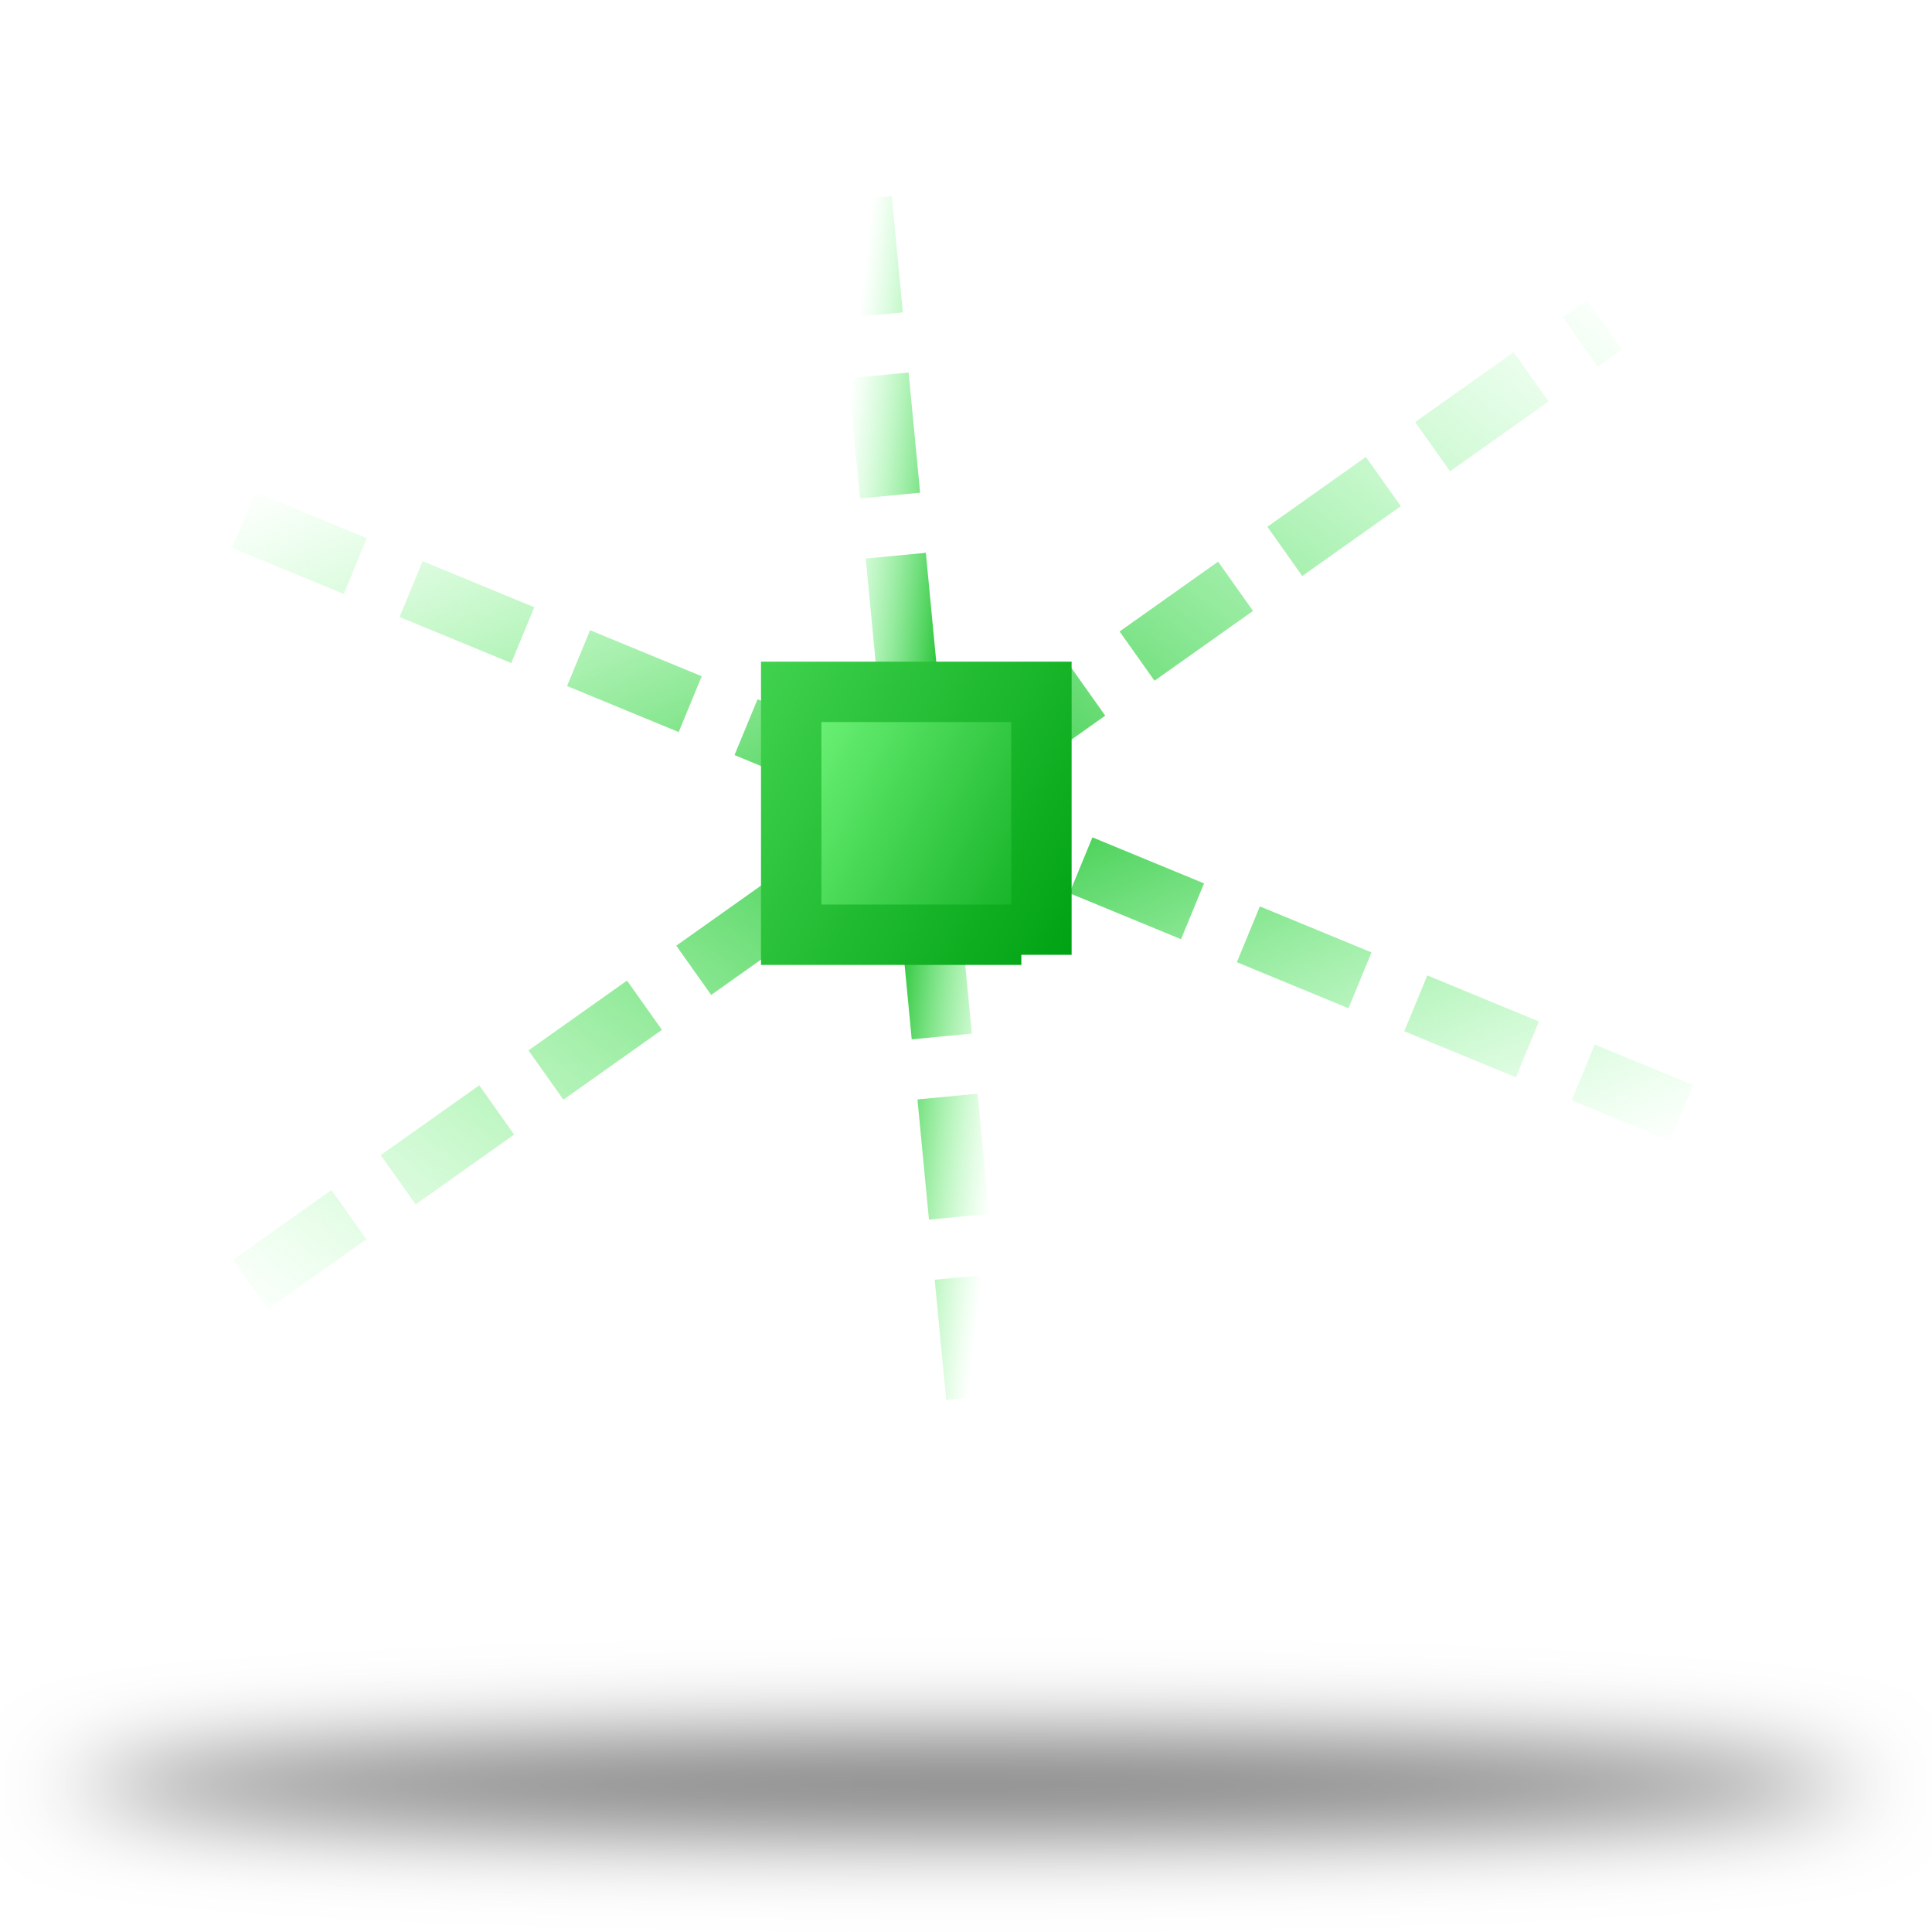
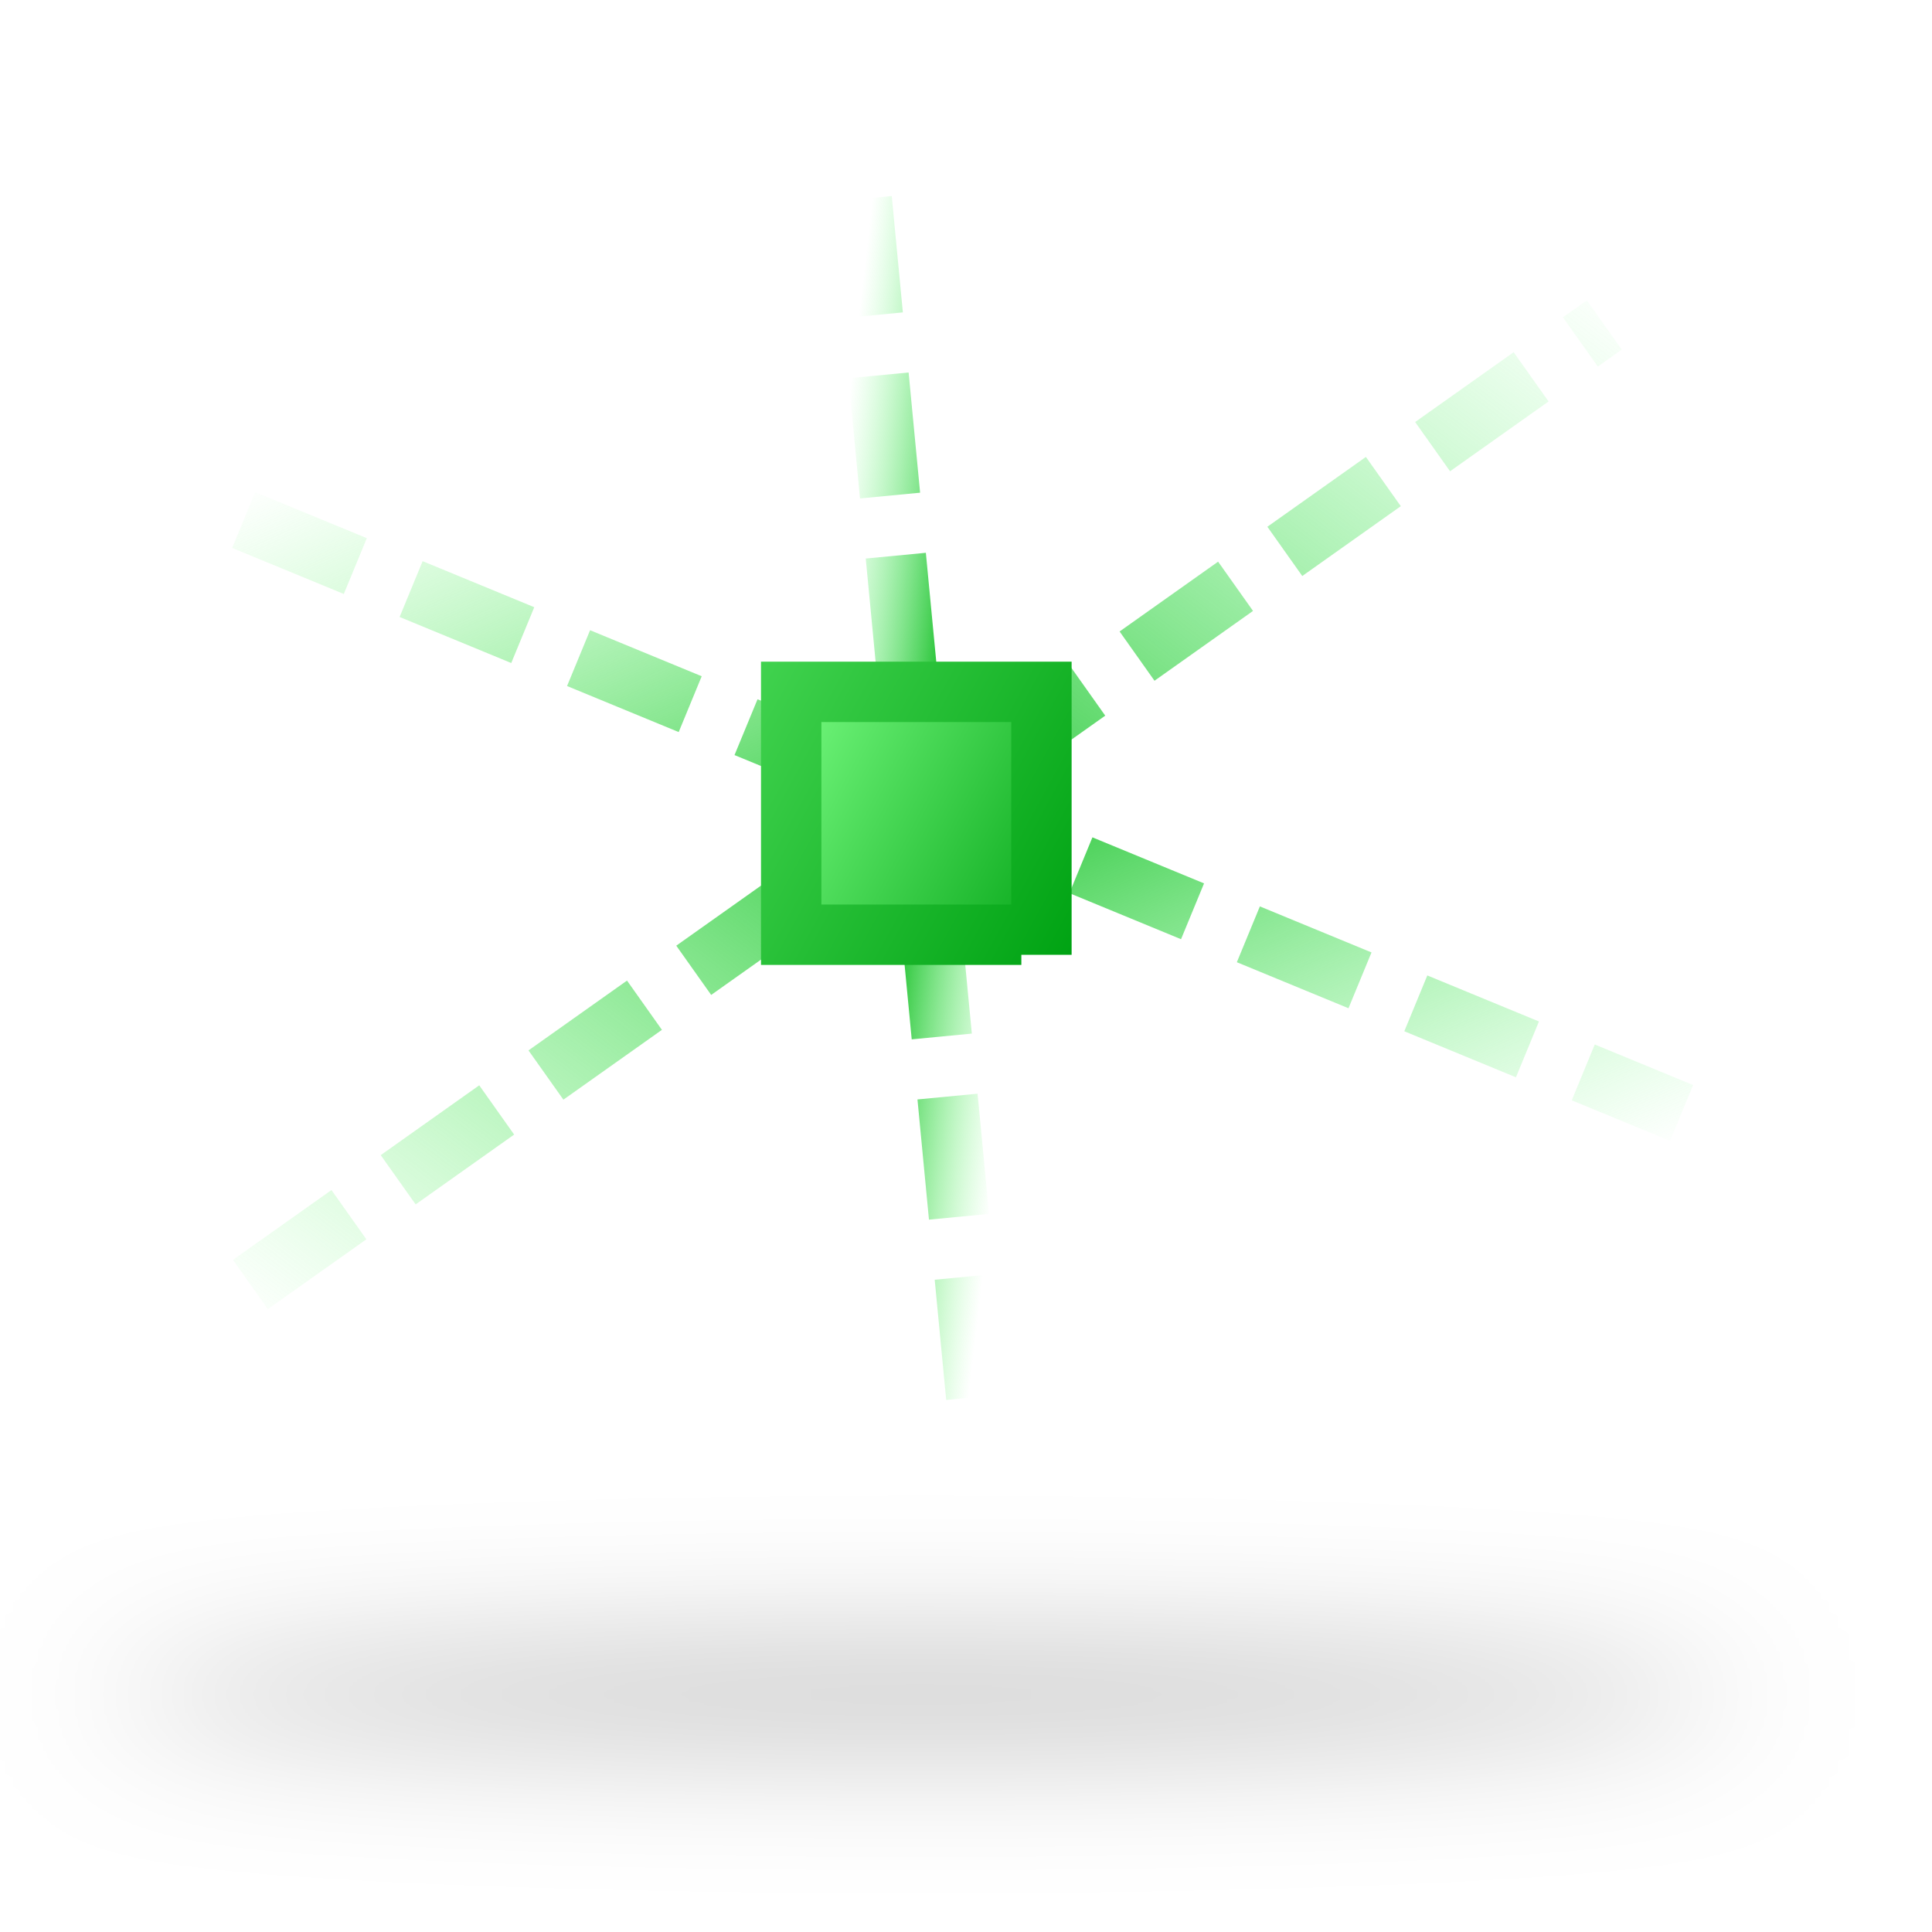
<svg xmlns="http://www.w3.org/2000/svg" xmlns:xlink="http://www.w3.org/1999/xlink" width="48" height="48" id="svg3170" version="1.0" style="display:inline">
  <defs id="defs3172">
    <linearGradient id="linearGradient3242">
      <stop id="stop3244" offset="0" style="stop-color:#7dff8c;stop-opacity:0;" />
      <stop style="stop-color:#2ec63d;stop-opacity:1;" offset="0.5" id="stop3248" />
      <stop id="stop3246" offset="1" style="stop-color:#7dff86;stop-opacity:0;" />
    </linearGradient>
    <marker orient="auto" refY="0" refX="0" id="Arrow2Send" style="overflow:visible">
      <path id="path3200" style="font-size:12px;fill-rule:evenodd;stroke-width:0.625;stroke-linejoin:round" d="M 8.719,4.034 L -2.207,0.016 L 8.719,-4.002 C 6.973,-1.63 6.983,1.616 8.719,4.034 z" transform="matrix(-0.3,0,0,-0.3,0.69,0)" />
    </marker>
    <marker orient="auto" refY="0" refX="0" id="Arrow2Mend" style="overflow:visible">
      <path id="path3194" style="font-size:12px;fill-rule:evenodd;stroke-width:0.625;stroke-linejoin:round" d="M 8.719,4.034 L -2.207,0.016 L 8.719,-4.002 C 6.973,-1.63 6.983,1.616 8.719,4.034 z" transform="scale(-0.6,-0.6)" />
    </marker>
    <linearGradient id="linearGradient3180">
      <stop style="stop-color:#00a313;stop-opacity:1;" offset="0" id="stop3182" />
      <stop style="stop-color:#7eff87;stop-opacity:1;" offset="1" id="stop3184" />
    </linearGradient>
    <linearGradient xlink:href="#linearGradient3180" id="linearGradient3186" x1="14.25" y1="14.5" x2="7.5" y2="6.5" gradientUnits="userSpaceOnUse" gradientTransform="matrix(2.602177,0,0,2.273905,-4.20136,-4.137143)" />
    <linearGradient xlink:href="#linearGradient3180" id="linearGradient3199" x1="20" y1="19.25" x2="2" y2="2" gradientUnits="userSpaceOnUse" gradientTransform="matrix(2.226541,0,0,1.632579,0.2250771,10.38581)" />
-     <filter id="filter3233" x="-0.07" width="1.141" y="-1.083" height="3.166">
-       <feGaussianBlur stdDeviation="1.185" id="feGaussianBlur3235" />
-     </filter>
    <linearGradient xlink:href="#linearGradient3242" id="linearGradient3240" gradientUnits="userSpaceOnUse" gradientTransform="matrix(2.135759,0,0,1.589383,-0.7203135,2.112485)" x1="19.351" y1="3.278" x2="2.899" y2="19.222" />
    <linearGradient xlink:href="#linearGradient3242" id="linearGradient3252" gradientUnits="userSpaceOnUse" gradientTransform="matrix(2.268264,0,0,-0.9820954,-1.317911,31.33379)" x1="19.351" y1="3.278" x2="2.899" y2="19.222" />
    <linearGradient xlink:href="#linearGradient3242" id="linearGradient3256" gradientUnits="userSpaceOnUse" gradientTransform="matrix(-0.1807635,0,0,1.984513,24.8423,-2.499689)" x1="17.042" y1="3.372" x2="4.746" y2="19.128" />
    <linearGradient xlink:href="#linearGradient3180" id="linearGradient3266" x1="27.63" y1="21.504" x2="7.844" y2="6.857" gradientUnits="userSpaceOnUse" gradientTransform="matrix(0.7391304,0,0,1,6.00646,2.468571)" />
    <linearGradient xlink:href="#linearGradient3180" id="linearGradient3274" x1="27.63" y1="21.504" x2="17.719" y2="14.446" gradientUnits="userSpaceOnUse" gradientTransform="matrix(0.7391304,0,0,1,6.00646,2.468571)" />
+     <filter id="filter3340" x="-0.116" width="1.232" y="-1.788" height="4.576">
+       <feGaussianBlur stdDeviation="1.956" id="feGaussianBlur3342" />
+     </filter>
  </defs>
  <g id="layer2">
-     <path style="opacity:0.545;fill:#000000;fill-opacity:1;stroke:none;stroke-width:1;stroke-linecap:square;stroke-linejoin:bevel;stroke-miterlimit:4;stroke-dasharray:2, 1;stroke-dashoffset:0;stroke-opacity:1;filter:url(#filter3233)" id="path3179" d="M 44.25,43.438 A 20.188,1.312 0 1 1 3.875,43.438 A 20.188,1.312 0 1 1 44.25,43.438 z" transform="matrix(1.089783,0,0,0.8761905,-2.22291,6.290475)" />
+     <path style="opacity:0.255;fill:#000000;fill-opacity:1;stroke:none;stroke-width:1;stroke-linecap:square;stroke-linejoin:bevel;stroke-miterlimit:4;stroke-dasharray:2, 1;stroke-dashoffset:0;stroke-opacity:1;filter:url(#filter3340)" id="path3179" d="M 44.25,43.438 A 20.188,1.312 0 1 1 3.875,43.438 A 20.188,1.312 0 1 1 44.25,43.438 z" transform="matrix(0.996904,0,0,0.8761905,-1.113003,4.040475)" />
  </g>
  <g id="layer1" style="display:none">
    <path style="fill:none;fill-rule:evenodd;stroke:url(#linearGradient3186);stroke-width:2;stroke-linecap:butt;stroke-linejoin:miter;stroke-miterlimit:4;stroke-dasharray:4, 2;stroke-dashoffset:0;stroke-opacity:1" d="M 4.256,38.499 L 45.24,4.39" id="path3178" />
  </g>
  <g id="layer5" style="display:inline">
    <path style="fill:none;fill-rule:evenodd;stroke:url(#linearGradient3240);stroke-width:1.5;stroke-linecap:butt;stroke-linejoin:miter;stroke-miterlimit:4;stroke-dasharray:3, 1.5;stroke-dashoffset:0;stroke-opacity:1;display:inline" d="M 6.221,31.913 L 39.859,8.073" id="path3238" />
    <path style="fill:none;fill-rule:evenodd;stroke:url(#linearGradient3252);stroke-width:1.5;stroke-linecap:butt;stroke-linejoin:miter;stroke-miterlimit:4;stroke-dasharray:3, 1.5;stroke-dashoffset:0;stroke-opacity:1;display:inline" d="M 6.054,12.92 L 41.779,27.651" id="path3250" />
    <path style="fill:none;fill-rule:evenodd;stroke:url(#linearGradient3256);stroke-width:1.5;stroke-linecap:butt;stroke-linejoin:miter;stroke-miterlimit:4;stroke-dasharray:3, 1.5;stroke-dashoffset:0;stroke-opacity:1;display:inline" d="M 24.255,34.71 L 21.408,4.942" id="path3254" />
    <rect style="opacity:1;fill:url(#linearGradient3274);fill-opacity:1;stroke:url(#linearGradient3266);stroke-width:1.5;stroke-linecap:square;stroke-linejoin:miter;stroke-miterlimit:4;stroke-dasharray:3, 1.5;stroke-dashoffset:0;stroke-opacity:1" id="rect3258" width="6.217" height="6.034" x="19.657" y="17.189" ry="0" />
  </g>
  <g id="layer3" style="display:none">
    <path style="fill:url(#linearGradient3199);fill-opacity:1;fill-rule:evenodd;stroke:#008606;stroke-width:1px;stroke-linecap:butt;stroke-linejoin:miter;stroke-opacity:1" d="M 24.717,40.997 L 5.791,29.16 L 24.16,14.467 L 43.643,24.671 L 24.717,40.997 z" id="path3191" />
    <path style="fill:none;fill-rule:evenodd;stroke:#006b1b;stroke-width:2;stroke-linecap:butt;stroke-linejoin:miter;marker-end:url(#Arrow2Send);stroke-miterlimit:4;stroke-dasharray:4, 2;stroke-dashoffset:0;stroke-opacity:1" d="M 24.158,27.281 L 18.997,4.754" id="path3165" />
  </g>
  <g id="layer4" style="display:none">
    <path style="fill:none;fill-rule:evenodd;stroke:#e00000;stroke-width:2;stroke-linecap:butt;stroke-linejoin:miter;stroke-miterlimit:4;stroke-dasharray:none;stroke-opacity:1" d="M 9.25,12.75 L 8.5,2.917" id="path3202" />
    <path style="fill:none;fill-rule:evenodd;stroke:#0100c8;stroke-width:2;stroke-linecap:butt;stroke-linejoin:miter;stroke-miterlimit:4;stroke-dasharray:none;stroke-opacity:1" d="M 9,13 L 3.417,19.25" id="path3204" />
    <path style="fill:none;fill-rule:evenodd;stroke:#00a700;stroke-width:2;stroke-linecap:butt;stroke-linejoin:miter;stroke-miterlimit:4;stroke-dasharray:none;stroke-opacity:1" d="M 9.25,12.75 L 18.5,15" id="path3206" />
  </g>
</svg>
